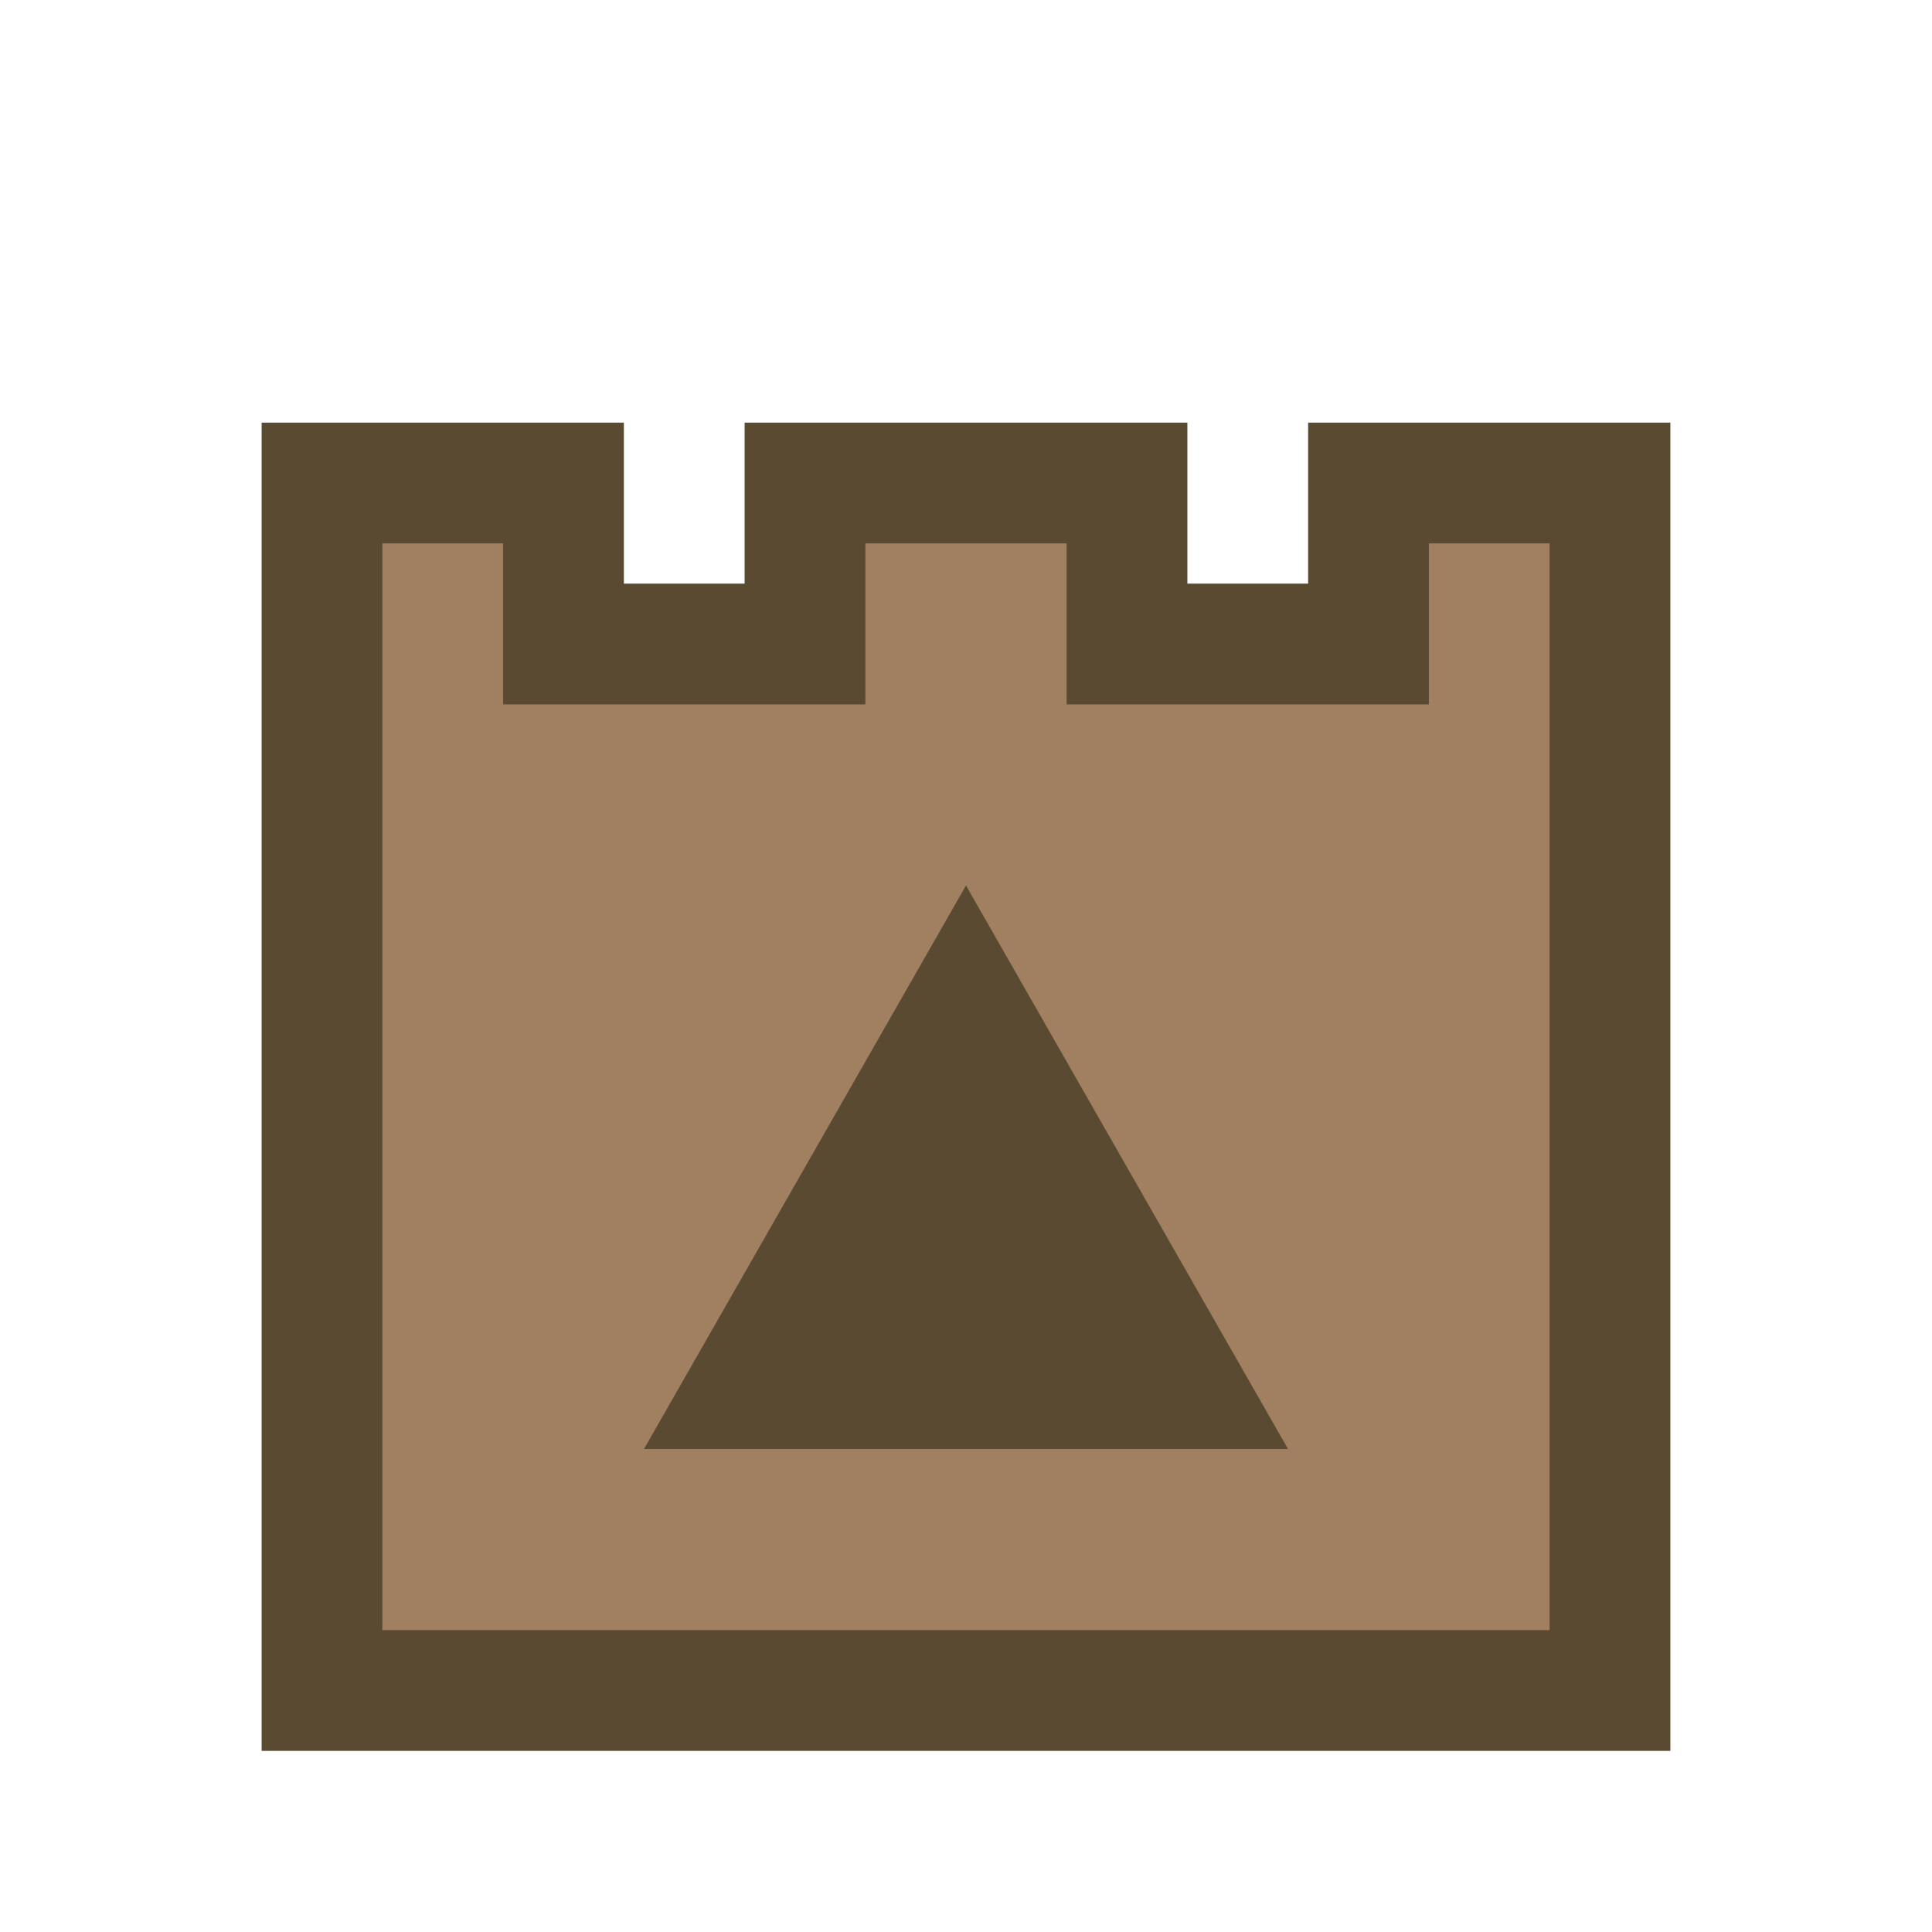
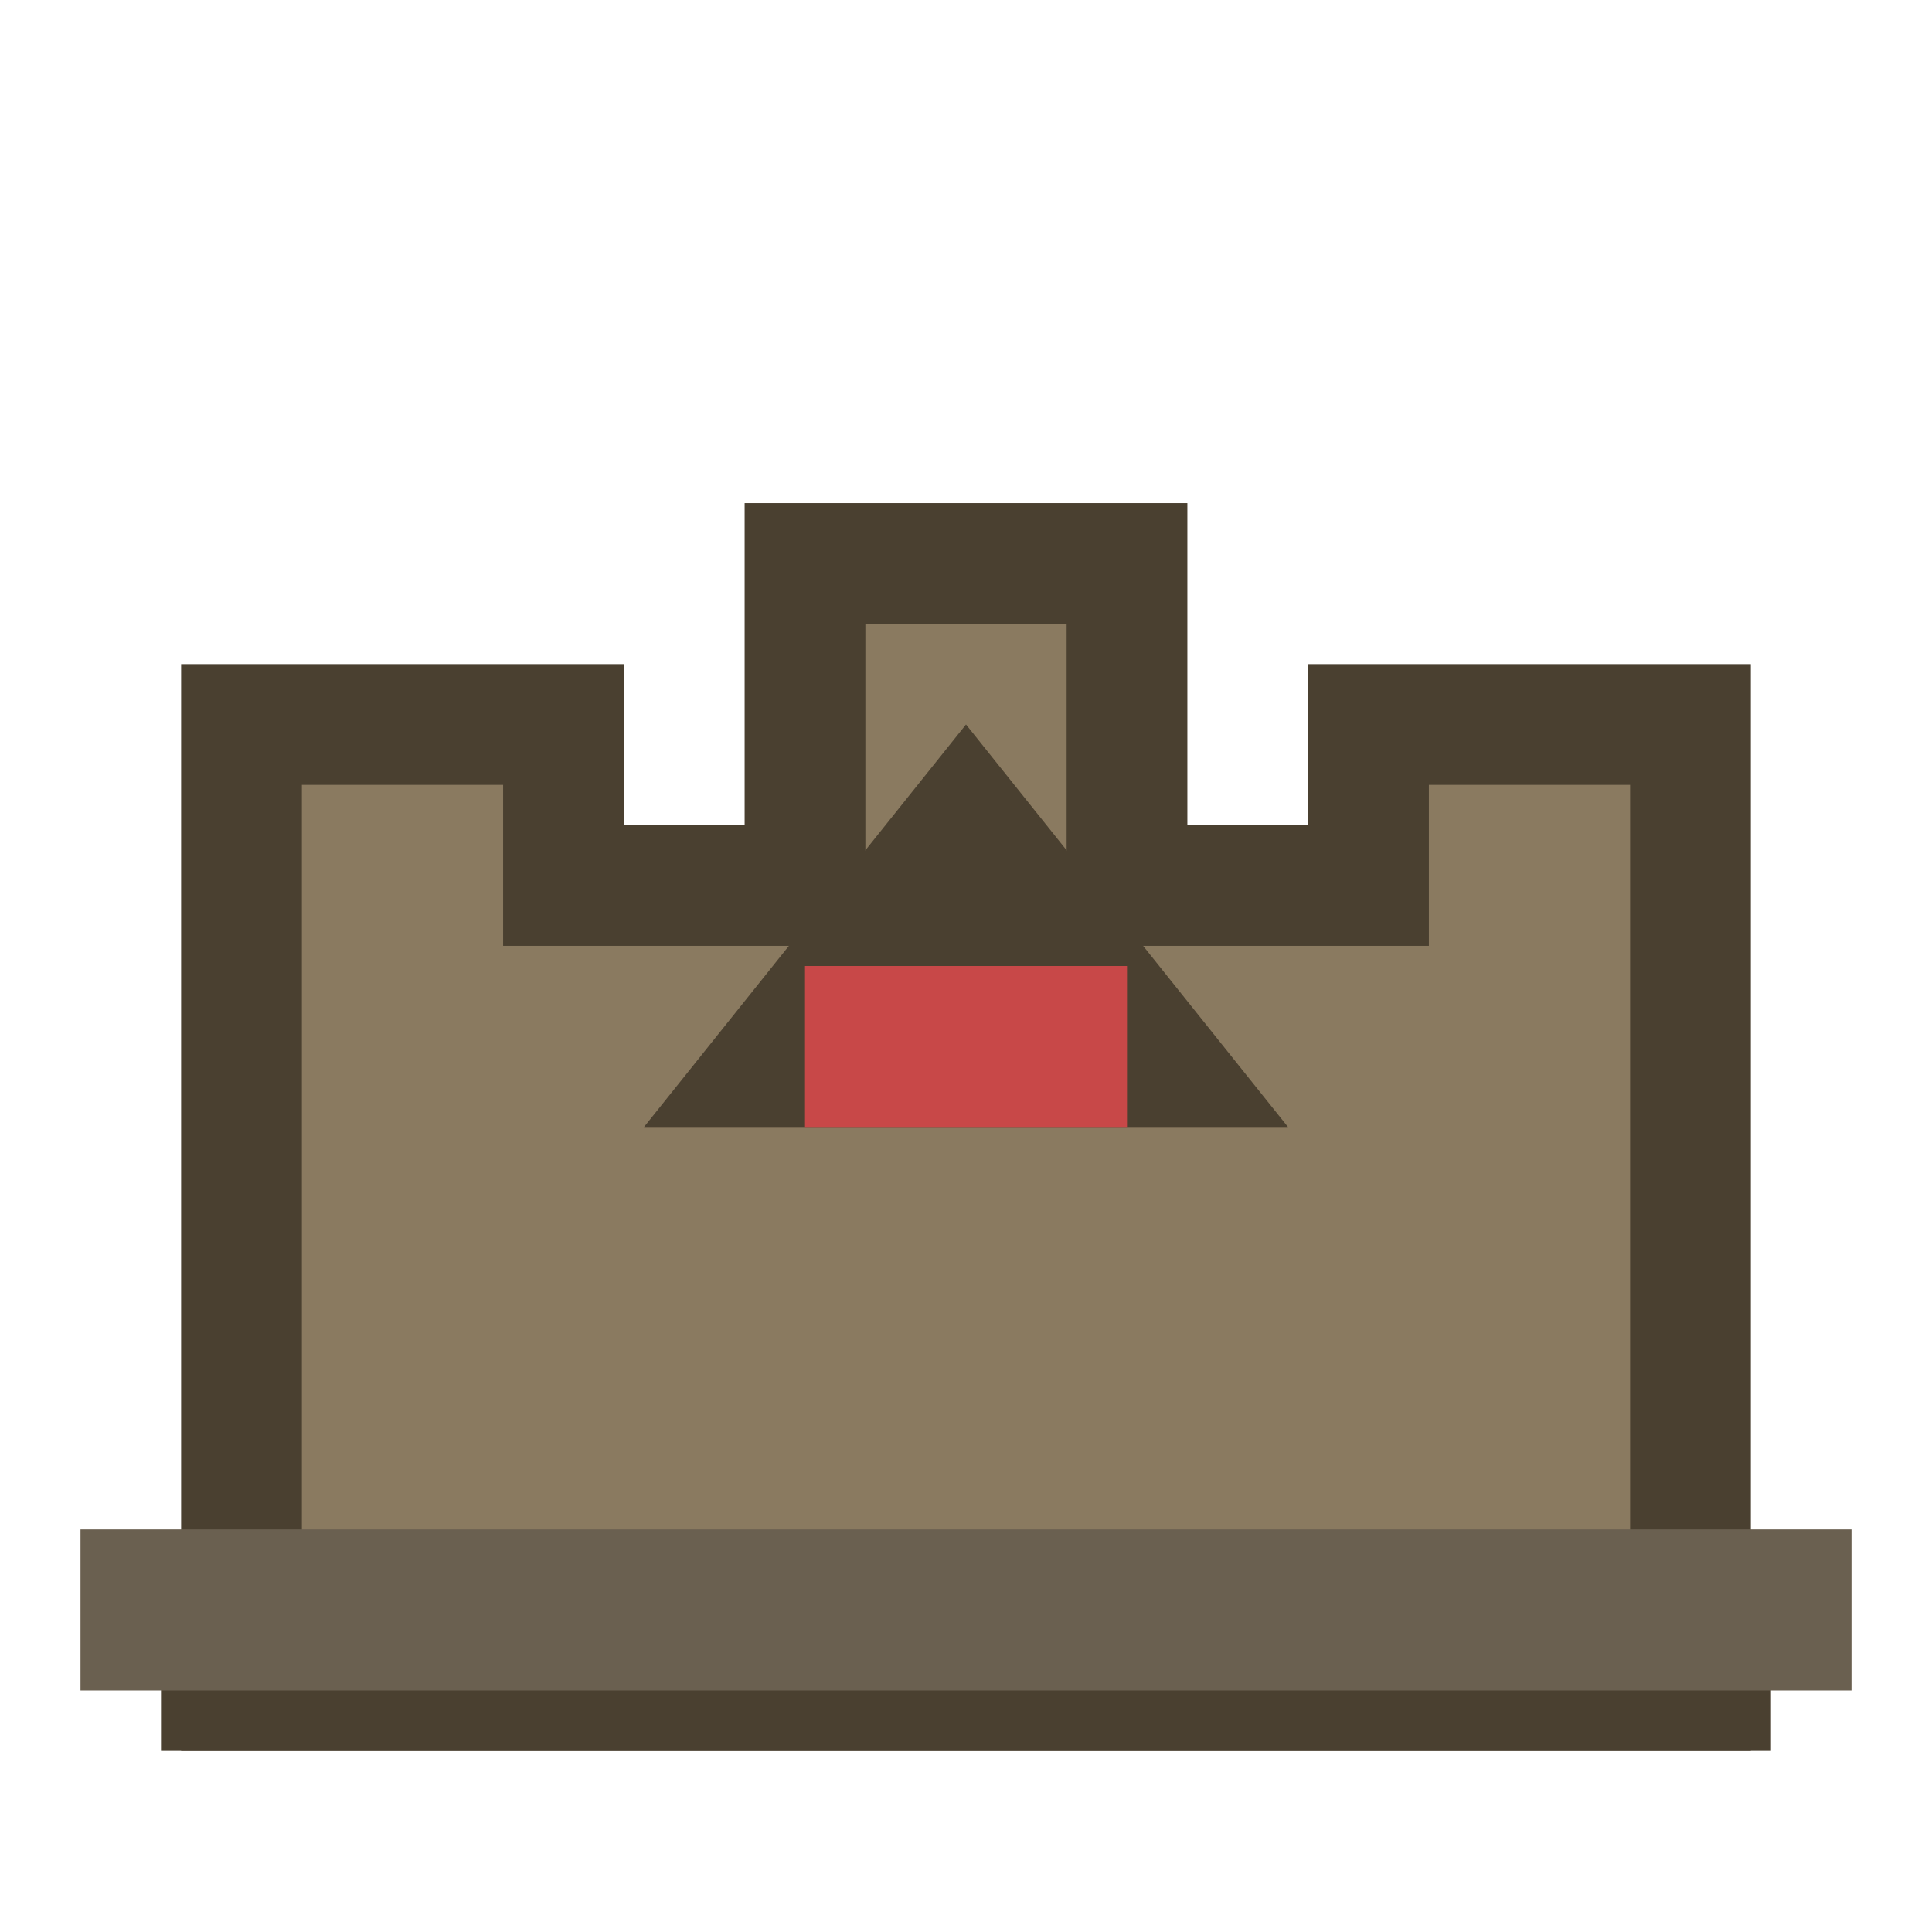
<svg xmlns="http://www.w3.org/2000/svg" viewBox="0 0 24 24">
-   <path d="M4 21 V6 H7 V8 H10 V6 H14 V8 H17 V6 H20 V21 Z" fill="#a08060" stroke="#5a4a32" stroke-width="1.5" />
-   <path d="M8 18 L12 11 L16 18 Z" fill="#5a4a32" />
+   <path d="M3 21 V9 H7 V11 H10 V7 H14 V11 H17 V9 H21 V21 Z" fill="#8a7a60" stroke="#4a4030" stroke-width="1.5" />
+   <path d="M8 14 L12 9 L16 14 Z" fill="#4a4030" />
+   <path d="M10 12 H14 V14 H10 Z" fill="#c84848" />
+   <path d="M2 21 H22" stroke="#4a4030" stroke-width="1.5" />
+   <path d="M1 21 V19 H23 V21" fill="#6a6050" />
</svg>
